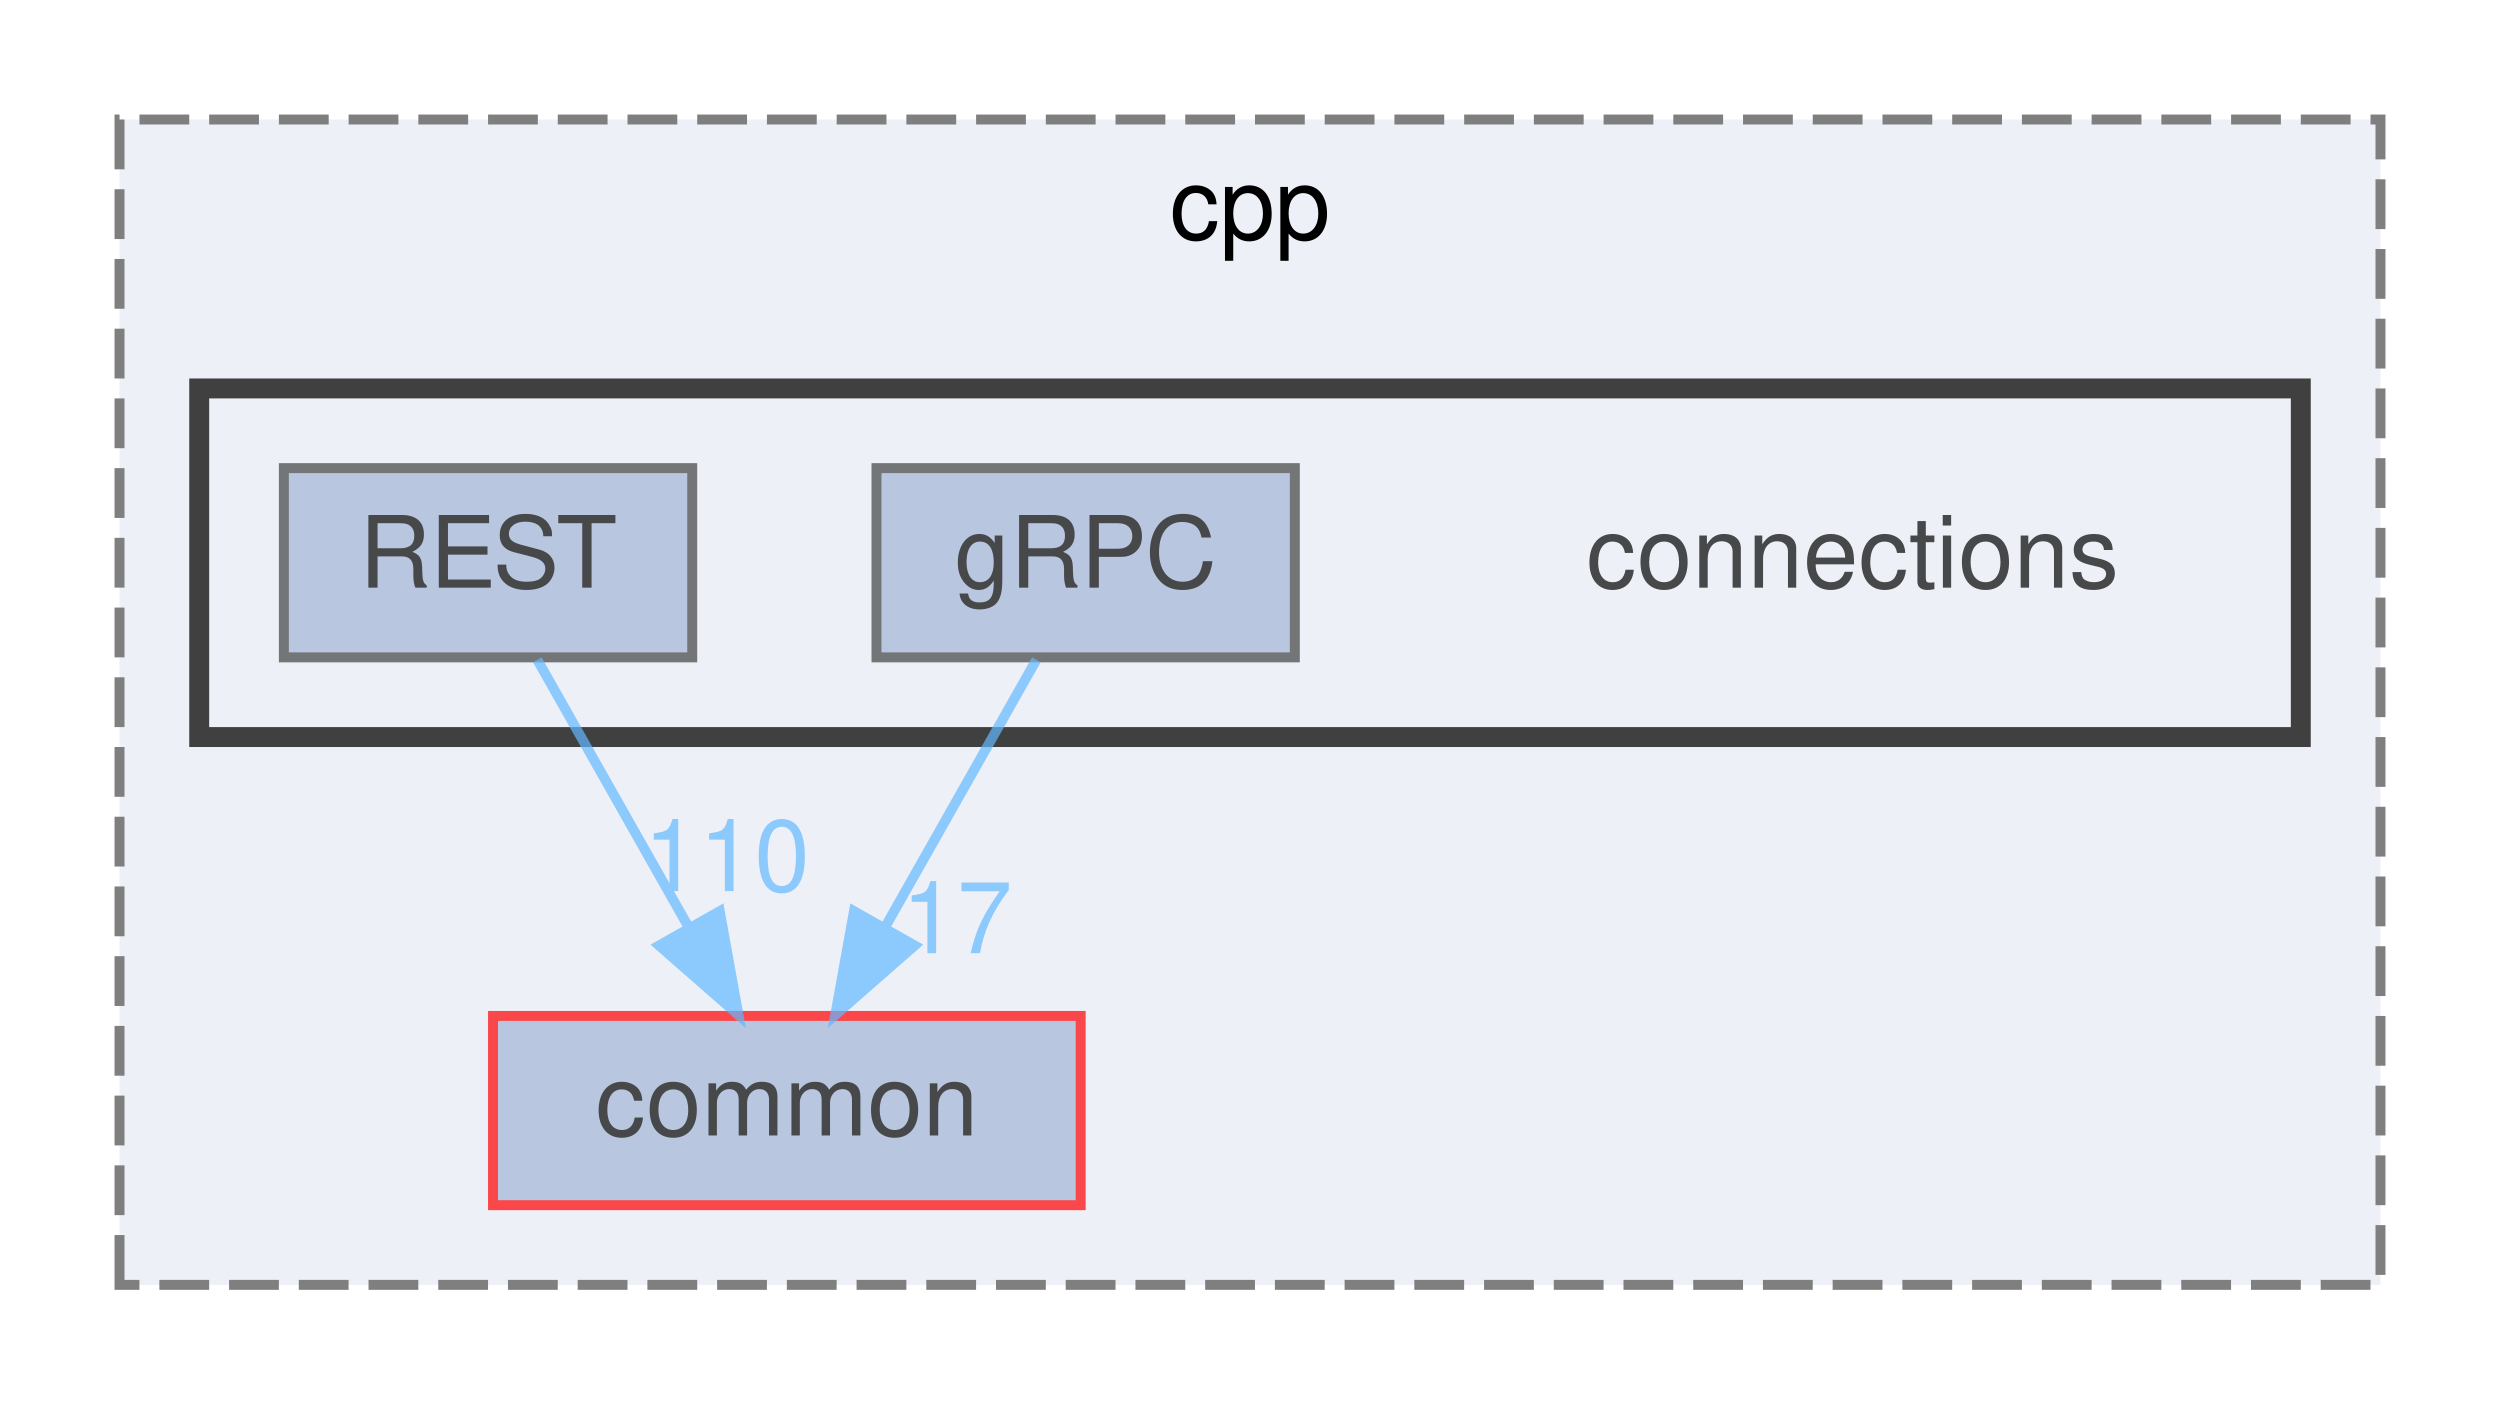
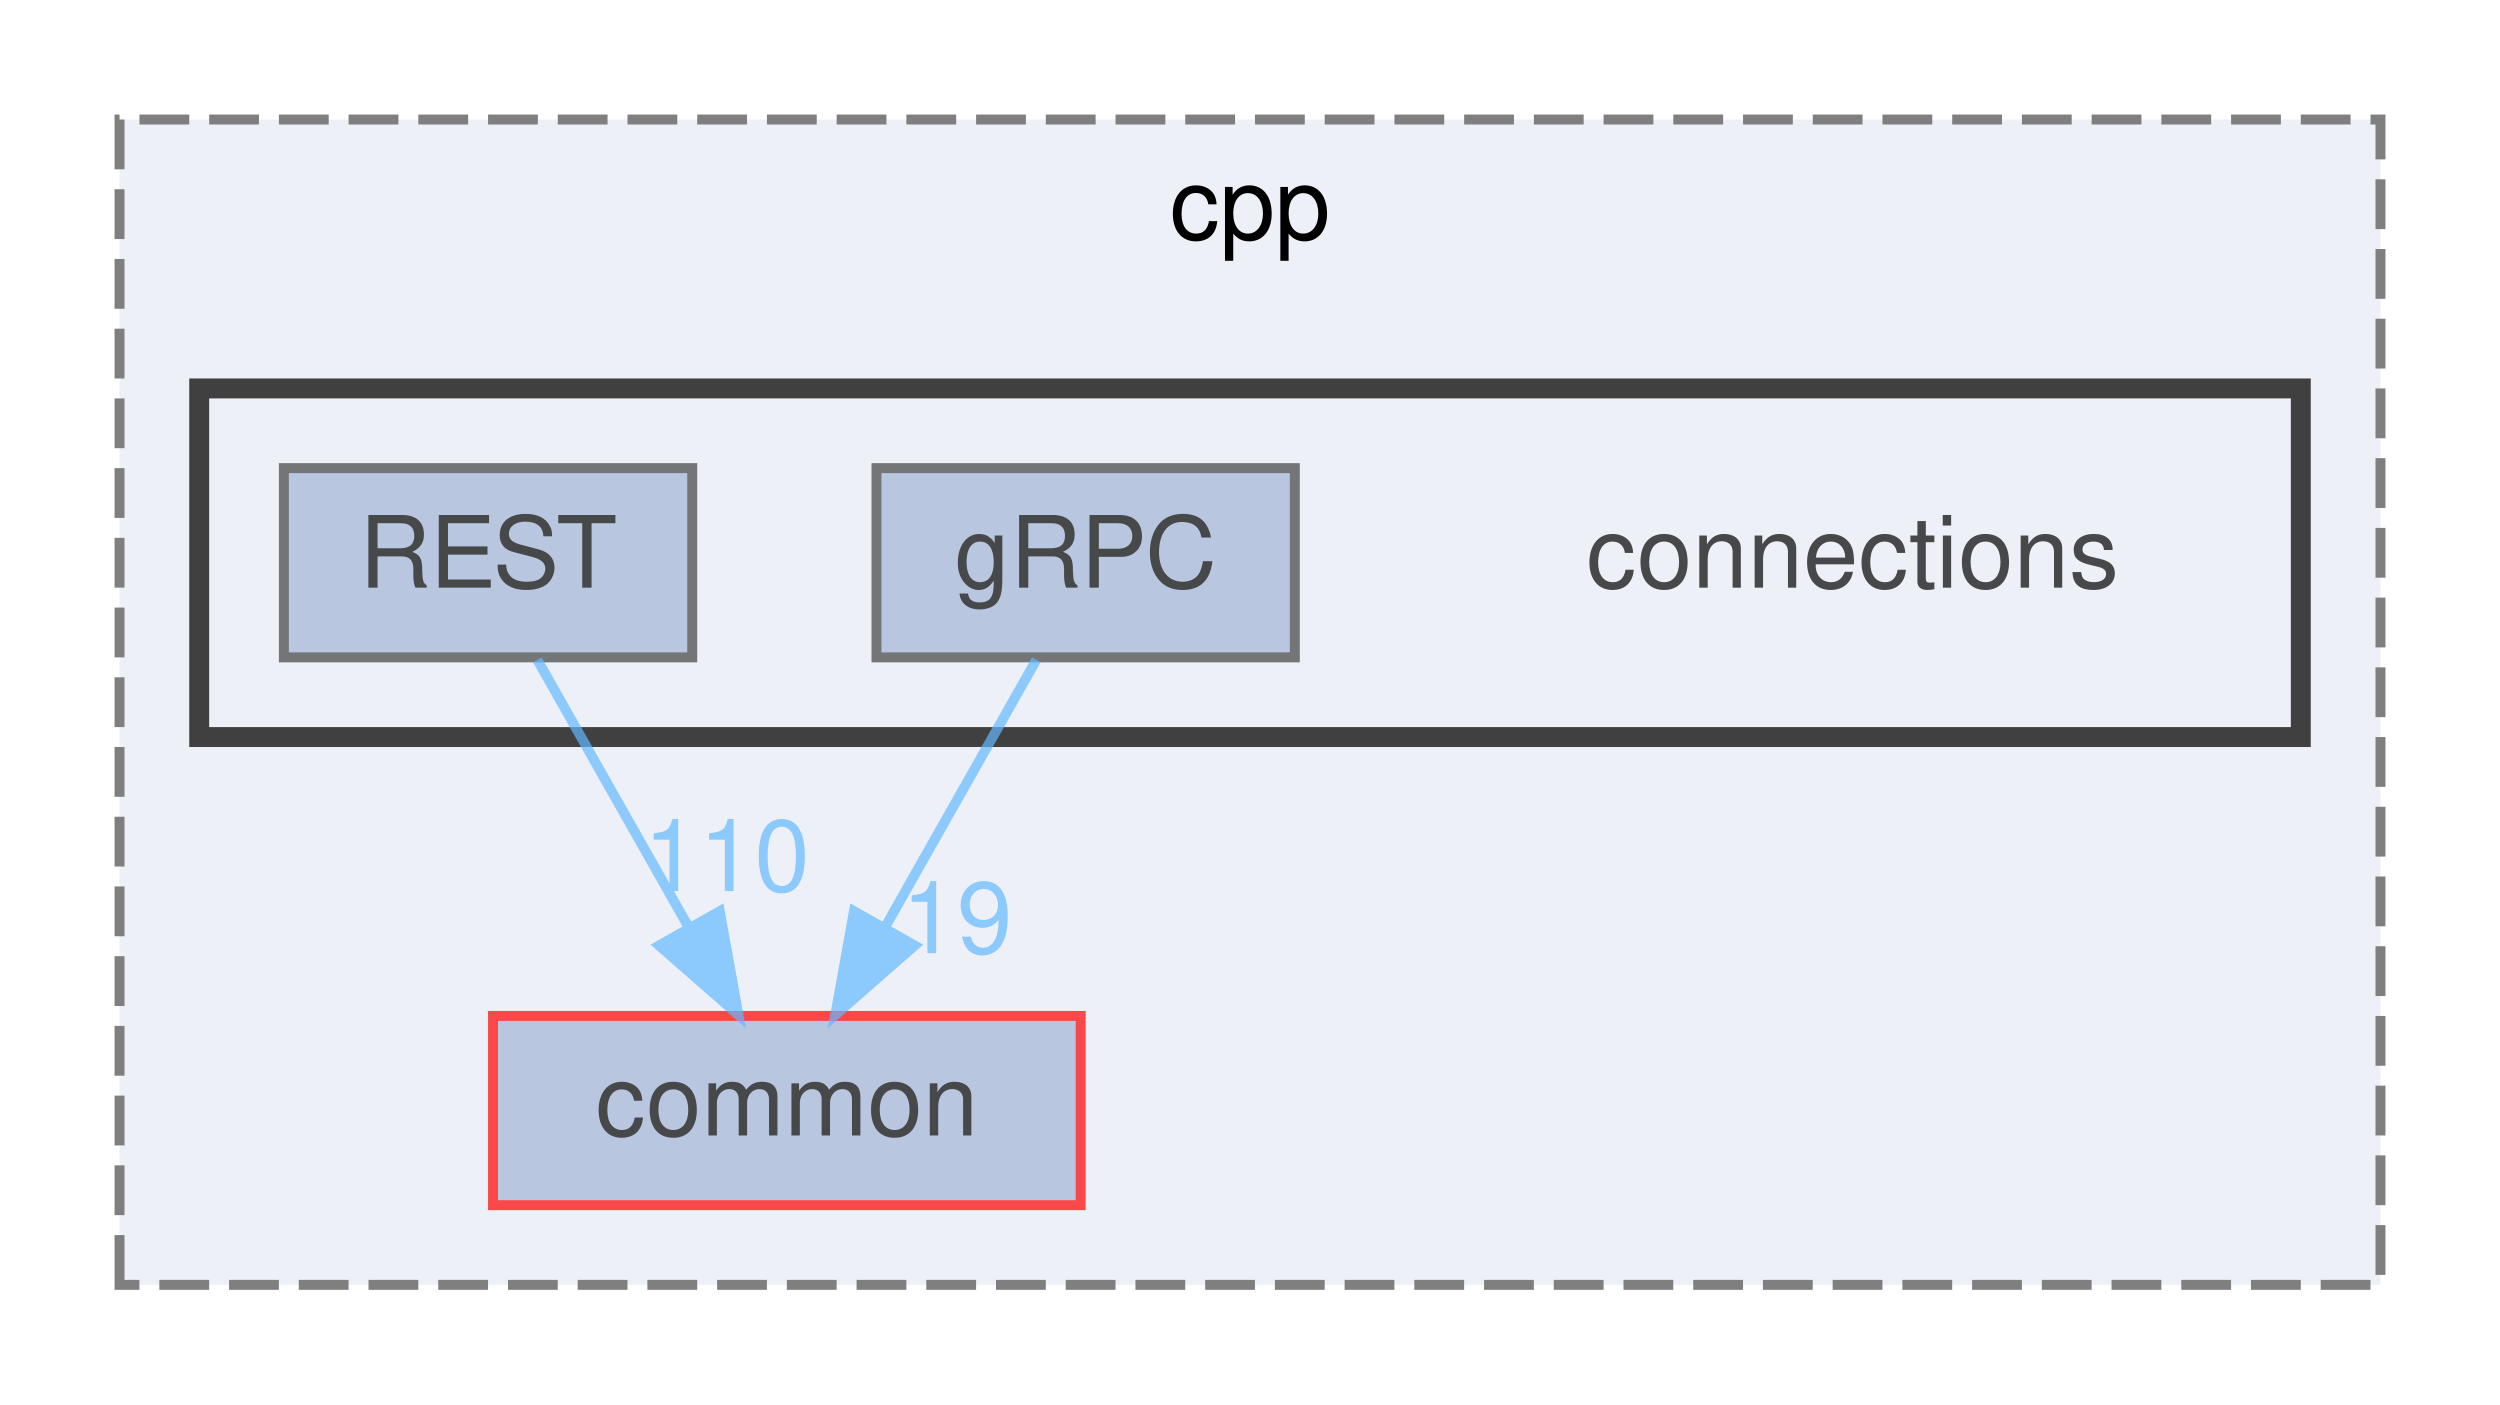
<svg xmlns="http://www.w3.org/2000/svg" xmlns:xlink="http://www.w3.org/1999/xlink" width="251pt" height="141pt" viewBox="0.00 0.00 251.00 141.00">
  <svg id="main" version="1.1" xml:space="preserve">
    <style type="text/css">
.node, .edge {opacity: 0.7;}
.node.selected, .edge.selected {opacity: 1;}
.edge:hover path { stroke: red; }
.edge:hover polygon { stroke: red; fill: red; }
</style>
    <svg id="graph" class="graph">
      <g id="graph0" class="graph" transform="scale(1 1) rotate(0) translate(4 137)">
        <g id="clust1" class="cluster">
          <g id="a_clust1">
            <a xlink:href="dir_c3a31ef84dfd90f7312278dbc4734bdb.html" target="_top" xlink:title="cpp">
              <polygon fill="#edf0f7" stroke="#7f7f7f" stroke-dasharray="5,2" points="8,-8 8,-125 235,-125 235,-8 8,-8" />
              <text text-anchor="middle" x="121.5" y="-113" font-family="Helvetica,sans-Serif" font-size="10.00">cpp</text>
            </a>
          </g>
        </g>
        <g id="clust2" class="cluster">
          <g id="a_clust2">
            <a xlink:href="dir_01181b2e4bcbd5d200324c852c35719a.html" target="_top">
              <polygon fill="#edf0f7" stroke="#404040" stroke-width="2" points="16,-63 16,-98 227,-98 227,-63 16,-63" />
            </a>
          </g>
        </g>
        <g id="node1" class="node">
          <g id="a_node1">
            <a xlink:href="dir_6b87f921a51f760acf501150831df4b5.html" target="_top" xlink:title="common">
              <polygon fill="#a2b4d6" stroke="red" points="104.5,-35 45.5,-35 45.5,-16 104.5,-16 104.5,-35" />
              <text text-anchor="middle" x="75" y="-23" font-family="Helvetica,sans-Serif" font-size="10.00">common</text>
            </a>
          </g>
        </g>
        <g id="node2" class="node">
          <text text-anchor="middle" x="182" y="-78" font-family="Helvetica,sans-Serif" font-size="10.00">connections</text>
        </g>
        <g id="node3" class="node">
          <g id="a_node3">
            <a xlink:href="dir_ad1bc33ffc0c46262e23d259a6a8b800.html" target="_top" xlink:title="gRPC">
              <polygon fill="#a2b4d6" stroke="#404040" points="126,-90 84,-90 84,-71 126,-71 126,-90" />
              <text text-anchor="middle" x="105" y="-78" font-family="Helvetica,sans-Serif" font-size="10.00">gRPC</text>
            </a>
          </g>
        </g>
        <g id="edge1" class="edge">
          <g id="a_edge1">
            <a xlink:href="dir_000006_000000.html" target="_top">
              <path fill="none" stroke="#63b8ff" d="M100.05,-70.75C95.94,-63.49 89.97,-52.95 84.9,-43.98" />
              <polygon fill="#63b8ff" stroke="#63b8ff" points="87.83,-42.07 79.86,-35.09 81.74,-45.52 87.83,-42.07" />
            </a>
          </g>
          <g id="a_edge1-headlabel">
-             <a xlink:href="dir_000006_000000.html" target="_top" xlink:title="17">
-               <text text-anchor="middle" x="92.08" y="-41.3" font-family="Helvetica,sans-Serif" font-size="10.00" fill="#63b8ff">17</text>
+             <a xlink:href="dir_000006_000000.html" target="_top" xlink:title="19">
+               <text text-anchor="middle" x="92.08" y="-41.3" font-family="Helvetica,sans-Serif" font-size="10.00" fill="#63b8ff">19</text>
            </a>
          </g>
        </g>
        <g id="node4" class="node">
          <g id="a_node4">
            <a xlink:href="dir_499586737141bee5d3e434e54e79097b.html" target="_top" xlink:title="REST">
              <polygon fill="#a2b4d6" stroke="#404040" points="65.5,-90 24.5,-90 24.5,-71 65.5,-71 65.5,-90" />
              <text text-anchor="middle" x="45" y="-78" font-family="Helvetica,sans-Serif" font-size="10.00">REST</text>
            </a>
          </g>
        </g>
        <g id="edge2" class="edge">
          <g id="a_edge2">
            <a xlink:href="dir_000014_000000.html" target="_top">
              <path fill="none" stroke="#63b8ff" d="M49.95,-70.75C54.06,-63.49 60.03,-52.95 65.1,-43.98" />
              <polygon fill="#63b8ff" stroke="#63b8ff" points="68.26,-45.52 70.14,-35.09 62.17,-42.07 68.26,-45.52" />
            </a>
          </g>
          <g id="a_edge2-headlabel">
            <a xlink:href="dir_000014_000000.html" target="_top" xlink:title="110">
              <text text-anchor="middle" x="68.96" y="-47.54" font-family="Helvetica,sans-Serif" font-size="10.00" fill="#63b8ff">110</text>
            </a>
          </g>
        </g>
      </g>
    </svg>
  </svg>
  <style type="text/css">

[data-mouse-over-selected='false'] { opacity: 0.7; }
[data-mouse-over-selected='true']  { opacity: 1.0; }

</style>
</svg>
